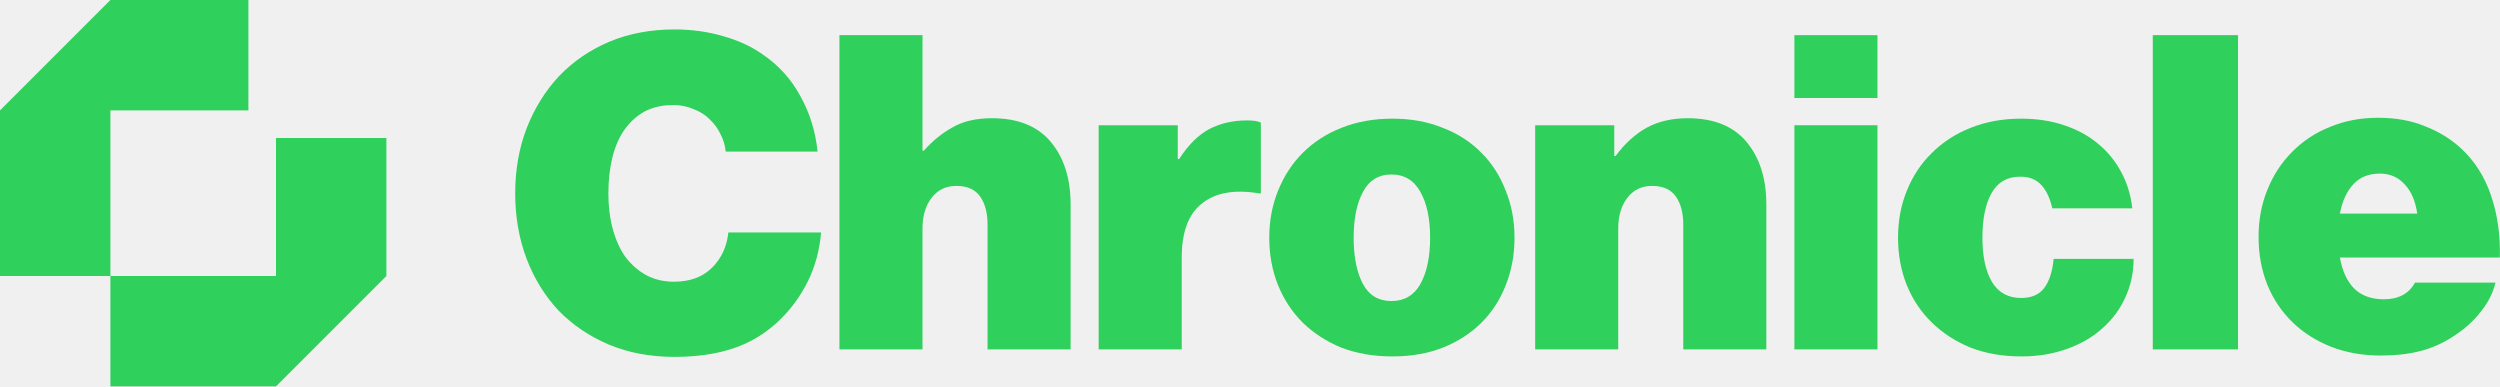
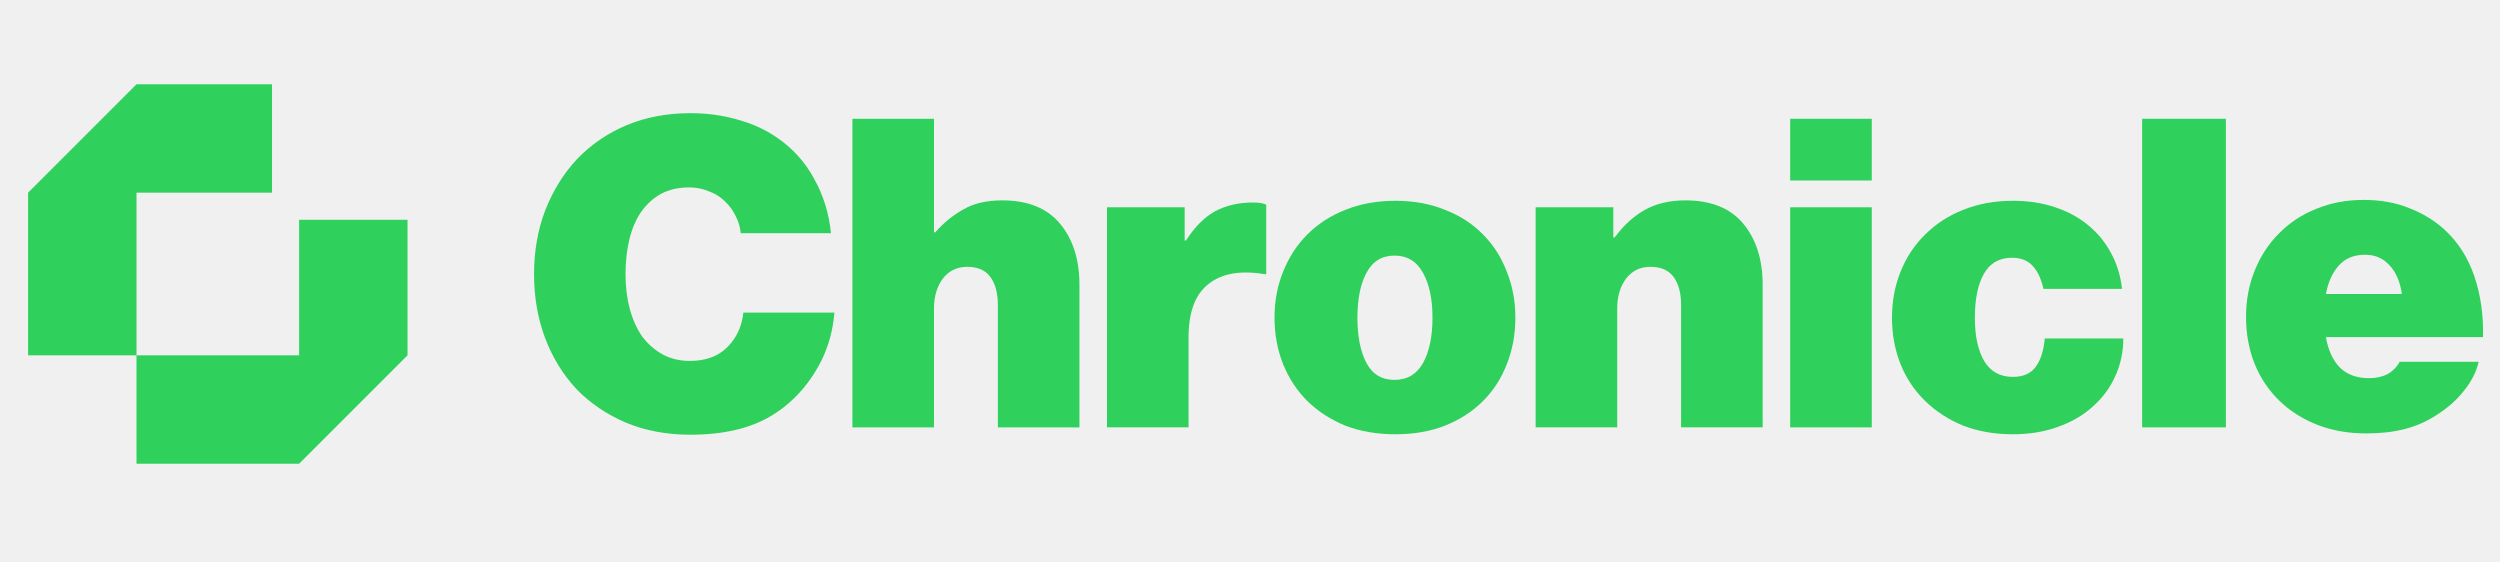
- <svg xmlns="http://www.w3.org/2000/svg" width="647" height="100" viewBox="0 0 647 100" fill="none">
-   <g clip-path="url(#clip0_24_2)">
-     <path d="M174.508 92.357C168.29 92.357 162.641 91.295 157.56 89.172C152.556 87.049 148.233 84.129 144.594 80.414C141.03 76.622 138.262 72.148 136.291 66.992C134.319 61.76 133.333 56.111 133.333 50.045C133.333 43.978 134.319 38.367 136.291 33.211C138.338 27.979 141.144 23.467 144.707 19.676C148.347 15.884 152.669 12.927 157.674 10.804C162.754 8.681 168.366 7.619 174.508 7.619C178.982 7.619 183.152 8.188 187.019 9.325C190.886 10.387 194.299 11.941 197.256 13.989C201.502 16.87 204.801 20.51 207.151 24.908C209.578 29.23 211.057 34.007 211.587 39.239H187.815C187.664 37.647 187.209 36.13 186.451 34.69C185.768 33.249 184.82 31.96 183.607 30.822C182.47 29.685 181.067 28.813 179.399 28.206C177.806 27.524 176.062 27.183 174.166 27.183C171.361 27.183 168.896 27.751 166.773 28.889C164.726 30.026 162.982 31.619 161.541 33.666C160.176 35.638 159.153 38.026 158.47 40.832C157.788 43.637 157.446 46.708 157.446 50.045C157.446 53.381 157.826 56.452 158.584 59.258C159.342 62.063 160.442 64.49 161.882 66.537C163.399 68.509 165.181 70.063 167.228 71.201C169.351 72.338 171.74 72.907 174.394 72.907C178.564 72.907 181.863 71.694 184.289 69.267C186.716 66.841 188.119 63.807 188.498 60.168H212.497C212.118 64.717 210.981 68.926 209.085 72.793C207.189 76.584 204.801 79.883 201.919 82.689C198.431 86.101 194.45 88.565 189.977 90.082C185.579 91.598 180.422 92.357 174.508 92.357Z" fill="#2FD05B" />
-     <path d="M238.743 39.012H239.084C241.283 36.509 243.748 34.5 246.478 32.983C249.207 31.391 252.62 30.595 256.714 30.595C263.463 30.595 268.543 32.642 271.956 36.737C275.368 40.832 277.074 46.215 277.074 52.888V90.423H255.577V58.12C255.577 55.087 254.932 52.661 253.643 50.841C252.354 49.021 250.307 48.111 247.501 48.111C244.771 48.111 242.61 49.173 241.018 51.296C239.501 53.343 238.743 55.959 238.743 59.144V90.423H217.246V9.098H238.743V39.012Z" fill="#2FD05B" />
-     <path d="M304.809 41.173H305.15C307.501 37.533 310.079 34.955 312.885 33.438C315.766 31.922 319.065 31.164 322.78 31.164C324.373 31.164 325.548 31.353 326.306 31.732V50.045H325.851C319.482 48.983 314.553 49.855 311.065 52.661C307.577 55.391 305.833 60.054 305.833 66.651V90.423H284.336V32.415H304.809V41.173Z" fill="#2FD05B" />
-     <path d="M360.335 92.243C355.483 92.243 351.085 91.484 347.141 89.968C343.274 88.375 339.938 86.214 337.132 83.484C334.402 80.755 332.279 77.532 330.763 73.817C329.246 70.025 328.488 65.93 328.488 61.532C328.488 57.134 329.246 53.078 330.763 49.362C332.279 45.571 334.402 42.31 337.132 39.58C339.938 36.775 343.274 34.614 347.141 33.097C351.085 31.505 355.483 30.709 360.335 30.709C365.188 30.709 369.549 31.505 373.416 33.097C377.359 34.614 380.695 36.775 383.425 39.58C386.155 42.31 388.24 45.571 389.681 49.362C391.197 53.078 391.956 57.134 391.956 61.532C391.956 65.93 391.197 70.025 389.681 73.817C388.24 77.532 386.155 80.755 383.425 83.484C380.695 86.214 377.359 88.375 373.416 89.968C369.549 91.484 365.188 92.243 360.335 92.243ZM360.108 77.911C363.444 77.911 365.947 76.433 367.615 73.475C369.283 70.442 370.117 66.461 370.117 61.532C370.117 56.604 369.283 52.661 367.615 49.703C365.947 46.67 363.444 45.154 360.108 45.154C356.772 45.154 354.307 46.67 352.715 49.703C351.122 52.661 350.326 56.604 350.326 61.532C350.326 66.461 351.122 70.442 352.715 73.475C354.307 76.433 356.772 77.911 360.108 77.911Z" fill="#2FD05B" />
-     <path d="M417.773 40.377H418.114C420.465 37.192 423.119 34.765 426.076 33.097C429.109 31.429 432.673 30.595 436.768 30.595C443.517 30.595 448.597 32.642 452.009 36.737C455.422 40.831 457.128 46.215 457.128 52.888V90.423H435.631V58.12C435.631 55.087 434.986 52.661 433.697 50.841C432.408 49.021 430.361 48.111 427.555 48.111C424.825 48.111 422.664 49.172 421.072 51.296C419.555 53.343 418.797 55.959 418.797 59.144V90.423H397.3V32.415H417.773V40.377Z" fill="#2FD05B" />
-     <path d="M464.389 32.415H485.887V90.423H464.389V32.415ZM464.389 9.098H485.887V25.363H464.389V9.098Z" fill="#2FD05B" />
-     <path d="M523.061 92.243C518.284 92.243 513.924 91.484 509.981 89.968C506.114 88.375 502.777 86.214 499.972 83.484C497.166 80.755 495.005 77.532 493.489 73.817C491.972 70.025 491.214 65.93 491.214 61.532C491.214 57.134 491.972 53.078 493.489 49.362C495.005 45.571 497.166 42.31 499.972 39.58C502.777 36.775 506.114 34.614 509.981 33.097C513.924 31.505 518.284 30.709 523.061 30.709C527.156 30.709 530.872 31.277 534.208 32.415C537.62 33.552 540.54 35.144 542.966 37.192C545.468 39.239 547.478 41.703 548.994 44.585C550.511 47.391 551.459 50.499 551.838 53.912H531.137C530.53 51.258 529.583 49.248 528.293 47.883C527.004 46.443 525.185 45.722 522.834 45.722C519.497 45.722 517.033 47.125 515.441 49.931C513.848 52.736 513.052 56.604 513.052 61.532C513.052 66.385 513.886 70.215 515.554 73.02C517.223 75.75 519.725 77.115 523.061 77.115C525.715 77.115 527.687 76.281 528.976 74.613C530.341 72.869 531.175 70.328 531.478 66.992H552.179C552.179 70.556 551.459 73.892 550.018 77.001C548.653 80.034 546.682 82.688 544.104 84.963C541.601 87.238 538.53 89.02 534.89 90.309C531.327 91.598 527.384 92.243 523.061 92.243Z" fill="#2FD05B" />
-     <path d="M557.138 9.098H579.203V90.423H557.138V9.098Z" fill="#2FD05B" />
-     <path d="M616.251 92.015C611.474 92.015 607.152 91.257 603.285 89.74C599.417 88.224 596.081 86.101 593.275 83.371C590.47 80.641 588.309 77.418 586.792 73.703C585.276 69.911 584.517 65.779 584.517 61.305C584.517 56.907 585.276 52.85 586.792 49.135C588.309 45.343 590.432 42.083 593.162 39.353C595.891 36.547 599.152 34.386 602.943 32.87C606.735 31.277 610.905 30.481 615.455 30.481C620.005 30.481 624.023 31.201 627.512 32.642C631.075 34.007 634.184 35.903 636.838 38.329C640.402 41.59 643.018 45.684 644.687 50.613C646.355 55.542 647.113 60.888 646.961 66.651H605.56C606.166 70.063 607.379 72.717 609.199 74.613C611.095 76.508 613.673 77.456 616.934 77.456C620.725 77.456 623.417 76.016 625.009 73.134H645.824C645.217 75.788 643.928 78.328 641.957 80.755C640.061 83.181 637.672 85.304 634.791 87.124C632.137 88.868 629.294 90.12 626.26 90.878C623.303 91.636 619.967 92.015 616.251 92.015ZM615.91 44.926C612.953 44.926 610.64 45.874 608.972 47.77C607.304 49.59 606.166 52.092 605.56 55.277H625.578C625.123 52.016 624.023 49.476 622.279 47.656C620.611 45.836 618.488 44.926 615.91 44.926Z" fill="#2FD05B" />
-     <path d="M28.571 0L0 28.571V71.429H28.571V100H71.429L100 71.429V35.714H71.429V71.429H28.571V28.571H64.286V0H28.571Z" fill="#2FD05B" />
-   </g>
-   <defs>
-     <clipPath id="clip0_24_2">
-       <rect width="647" height="100" fill="white" />
-     </clipPath>
-   </defs>
+ <svg xmlns="http://www.w3.org/2000/svg" width="89" height="20" viewBox="0 0 89 20" fill="none">
+   <path d="M24.574 15.476C23.734 15.476 22.971 15.332 22.284 15.046C21.608 14.759 21.024 14.365 20.533 13.863C20.052 13.35 19.678 12.746 19.411 12.05C19.145 11.343 19.012 10.58 19.012 9.76C19.012 8.941 19.145 8.183 19.411 7.486C19.688 6.78 20.067 6.17 20.548 5.658C21.04 5.146 21.624 4.746 22.3 4.46C22.986 4.173 23.744 4.029 24.574 4.029C25.178 4.029 25.741 4.106 26.264 4.26C26.786 4.403 27.247 4.613 27.647 4.89C28.22 5.279 28.666 5.771 28.983 6.365C29.311 6.949 29.511 7.594 29.583 8.301H26.371C26.351 8.086 26.29 7.881 26.187 7.686C26.095 7.491 25.967 7.317 25.803 7.164C25.649 7.01 25.46 6.892 25.235 6.81C25.019 6.718 24.784 6.672 24.528 6.672C24.149 6.672 23.816 6.749 23.529 6.902C23.252 7.056 23.017 7.271 22.822 7.548C22.638 7.814 22.5 8.137 22.407 8.516C22.315 8.895 22.269 9.31 22.269 9.76C22.269 10.211 22.32 10.626 22.423 11.005C22.525 11.384 22.674 11.712 22.868 11.988C23.073 12.255 23.314 12.464 23.59 12.618C23.877 12.772 24.2 12.849 24.558 12.849C25.122 12.849 25.567 12.685 25.895 12.357C26.223 12.029 26.412 11.619 26.464 11.128H29.706C29.654 11.742 29.501 12.311 29.245 12.833C28.988 13.345 28.666 13.791 28.277 14.17C27.805 14.631 27.268 14.964 26.663 15.169C26.069 15.373 25.373 15.476 24.574 15.476Z" fill="#2FD05B" />
+   <path d="M33.25 8.27H33.296C33.593 7.932 33.926 7.66 34.295 7.456C34.664 7.24 35.125 7.133 35.678 7.133C36.589 7.133 37.276 7.409 37.737 7.963C38.198 8.516 38.428 9.243 38.428 10.144V15.215H35.524V10.851C35.524 10.441 35.437 10.114 35.263 9.868C35.089 9.622 34.812 9.499 34.433 9.499C34.064 9.499 33.773 9.642 33.557 9.929C33.352 10.206 33.25 10.559 33.25 10.989V15.215H30.346V4.229H33.25V8.27Z" fill="#2FD05B" />
+   <path d="M42.174 8.562H42.22C42.538 8.07 42.886 7.722 43.265 7.517C43.654 7.312 44.1 7.209 44.602 7.209C44.817 7.209 44.976 7.235 45.078 7.286V9.76H45.017C44.156 9.617 43.49 9.734 43.019 10.113C42.548 10.482 42.313 11.112 42.313 12.003V15.214H39.409V7.378H42.174V8.562Z" fill="#2FD05B" />
+   <path d="M49.676 15.46C49.02 15.46 48.426 15.358 47.893 15.153C47.371 14.938 46.92 14.646 46.541 14.277C46.172 13.909 45.886 13.473 45.681 12.971C45.476 12.459 45.373 11.906 45.373 11.312C45.373 10.718 45.476 10.17 45.681 9.668C45.886 9.156 46.172 8.715 46.541 8.347C46.92 7.968 47.371 7.676 47.893 7.471C48.426 7.256 49.02 7.148 49.676 7.148C50.331 7.148 50.92 7.256 51.443 7.471C51.975 7.676 52.426 7.968 52.795 8.347C53.163 8.715 53.445 9.156 53.64 9.668C53.844 10.17 53.947 10.718 53.947 11.312C53.947 11.906 53.844 12.459 53.64 12.971C53.445 13.473 53.163 13.909 52.795 14.277C52.426 14.646 51.975 14.938 51.443 15.153C50.92 15.358 50.331 15.46 49.676 15.46ZM49.645 13.524C50.096 13.524 50.434 13.325 50.659 12.925C50.884 12.516 50.997 11.978 50.997 11.312C50.997 10.646 50.884 10.114 50.659 9.714C50.434 9.304 50.096 9.099 49.645 9.099C49.194 9.099 48.861 9.304 48.646 9.714C48.431 10.114 48.324 10.646 48.324 11.312C48.324 11.978 48.431 12.516 48.646 12.925C48.861 13.325 49.194 13.524 49.645 13.524Z" fill="#2FD05B" />
+   <path d="M57.434 8.454H57.481C57.798 8.024 58.157 7.696 58.556 7.471C58.966 7.245 59.447 7.133 60 7.133C60.912 7.133 61.598 7.409 62.059 7.962C62.52 8.515 62.751 9.243 62.751 10.144V15.214H59.847V10.851C59.847 10.441 59.76 10.113 59.586 9.867C59.411 9.622 59.135 9.499 58.756 9.499C58.387 9.499 58.095 9.642 57.88 9.929C57.675 10.206 57.573 10.559 57.573 10.989V15.214H54.669V7.378H57.434V8.454Z" fill="#2FD05B" />
+   <path d="M63.731 7.379H66.635V15.215H63.731V7.379ZM63.731 4.229H66.635V6.426H63.731V4.229Z" fill="#2FD05B" />
+   <path d="M71.657 15.46C71.012 15.46 70.423 15.358 69.89 15.153C69.368 14.938 68.917 14.646 68.538 14.277C68.159 13.909 67.867 13.473 67.662 12.971C67.457 12.459 67.355 11.906 67.355 11.312C67.355 10.718 67.457 10.17 67.662 9.668C67.867 9.156 68.159 8.715 68.538 8.347C68.917 7.968 69.368 7.676 69.89 7.471C70.423 7.256 71.012 7.148 71.657 7.148C72.21 7.148 72.712 7.225 73.163 7.379C73.624 7.532 74.018 7.747 74.346 8.024C74.684 8.301 74.955 8.633 75.16 9.023C75.365 9.402 75.493 9.822 75.544 10.283H72.748C72.666 9.924 72.538 9.653 72.364 9.468C72.19 9.274 71.944 9.176 71.626 9.176C71.176 9.176 70.843 9.366 70.628 9.745C70.412 10.124 70.305 10.646 70.305 11.312C70.305 11.967 70.418 12.485 70.643 12.864C70.868 13.232 71.206 13.417 71.657 13.417C72.016 13.417 72.282 13.304 72.456 13.079C72.641 12.843 72.753 12.5 72.794 12.05H75.59C75.59 12.531 75.493 12.982 75.298 13.402C75.114 13.811 74.848 14.17 74.499 14.477C74.162 14.784 73.747 15.025 73.255 15.199C72.774 15.373 72.241 15.46 71.657 15.46Z" fill="#2FD05B" />
+   <path d="M76.26 4.229H79.241V15.215H76.26V4.229Z" fill="#2FD05B" />
+   <path d="M84.246 15.43C83.6 15.43 83.016 15.327 82.494 15.122C81.972 14.918 81.521 14.631 81.142 14.262C80.763 13.893 80.471 13.458 80.266 12.956C80.061 12.444 79.959 11.886 79.959 11.281C79.959 10.687 80.061 10.139 80.266 9.637C80.471 9.125 80.758 8.685 81.127 8.316C81.495 7.937 81.936 7.645 82.448 7.44C82.96 7.225 83.523 7.117 84.138 7.117C84.753 7.117 85.296 7.215 85.767 7.409C86.248 7.594 86.668 7.85 87.027 8.178C87.508 8.618 87.861 9.171 88.087 9.837C88.312 10.503 88.415 11.225 88.394 12.003H82.802C82.883 12.464 83.047 12.823 83.293 13.079C83.549 13.335 83.897 13.463 84.338 13.463C84.85 13.463 85.214 13.268 85.429 12.879H88.24C88.159 13.238 87.984 13.581 87.718 13.909C87.462 14.236 87.139 14.523 86.75 14.769C86.392 15.005 86.008 15.174 85.598 15.276C85.198 15.378 84.748 15.43 84.246 15.43ZM84.2 9.069C83.8 9.069 83.488 9.197 83.262 9.453C83.037 9.699 82.883 10.037 82.802 10.467H85.506C85.444 10.027 85.296 9.683 85.06 9.437C84.835 9.192 84.548 9.069 84.2 9.069Z" fill="#2FD05B" />
+   <path d="M4.86 3L1 6.86V12.649H4.86V16.508H10.649L14.508 12.649V7.824H10.649V12.649H4.86V6.86H9.684V3H4.86Z" fill="#2FD05B" />
</svg>
